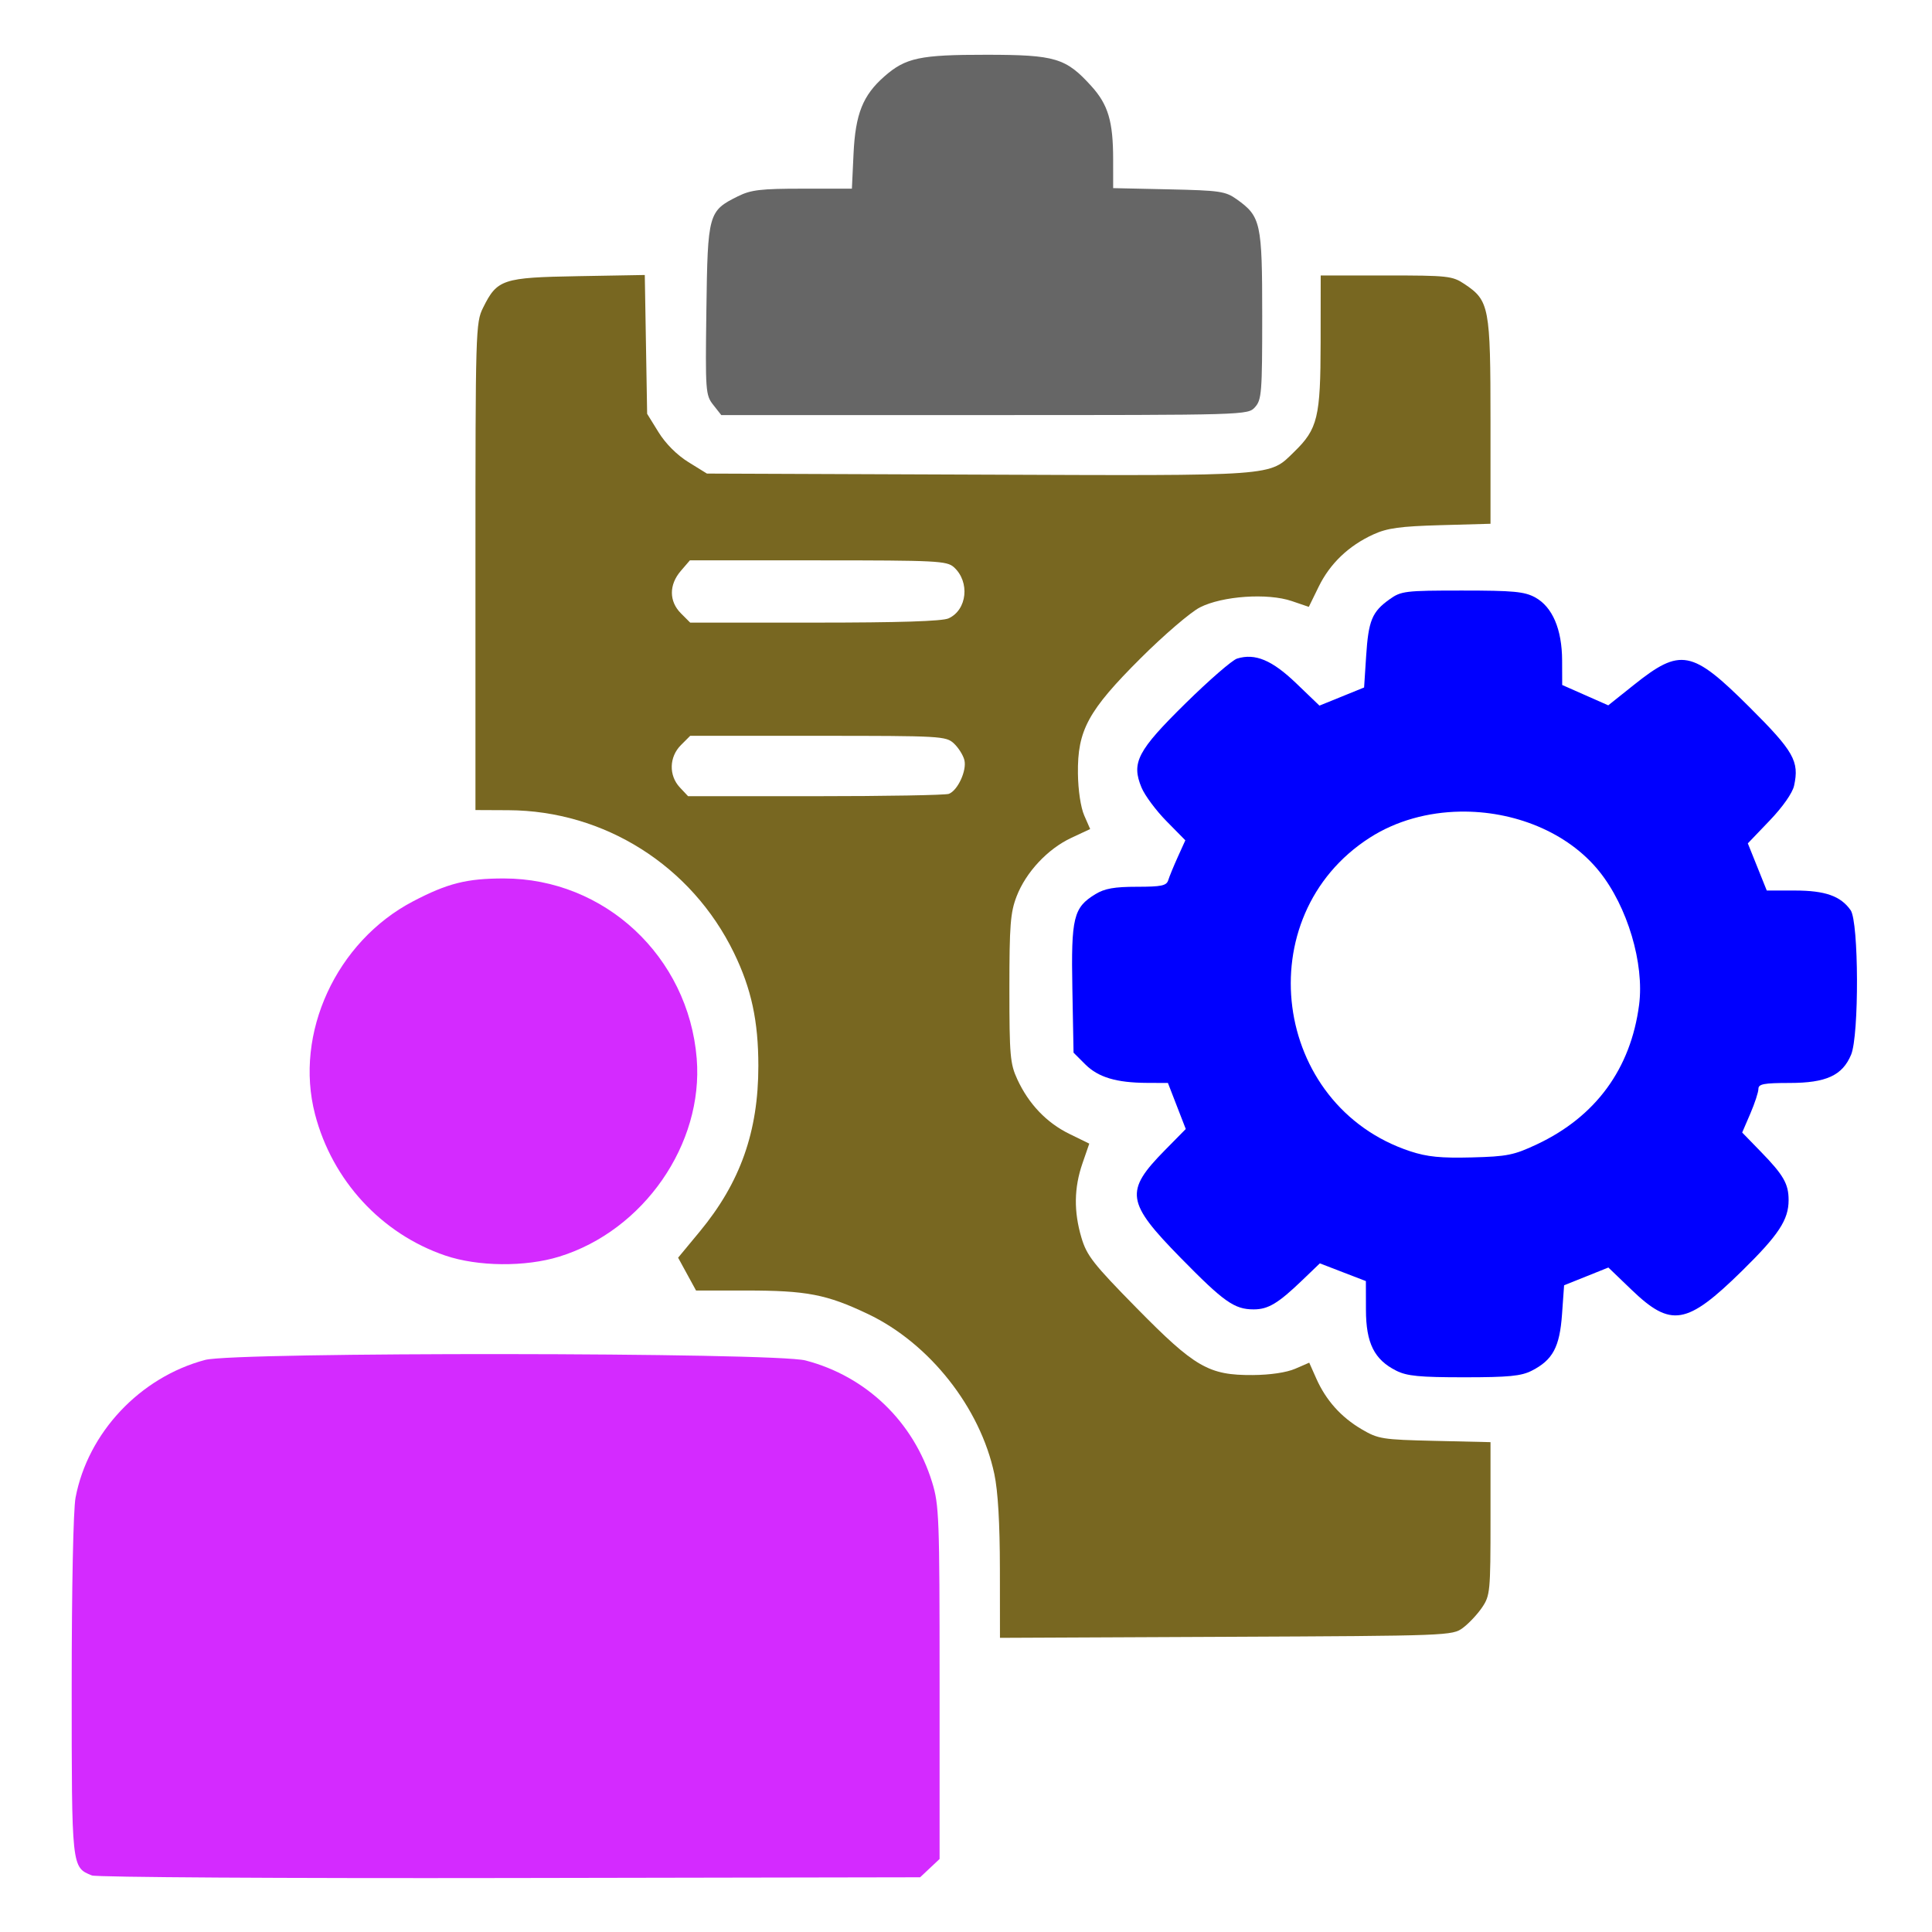
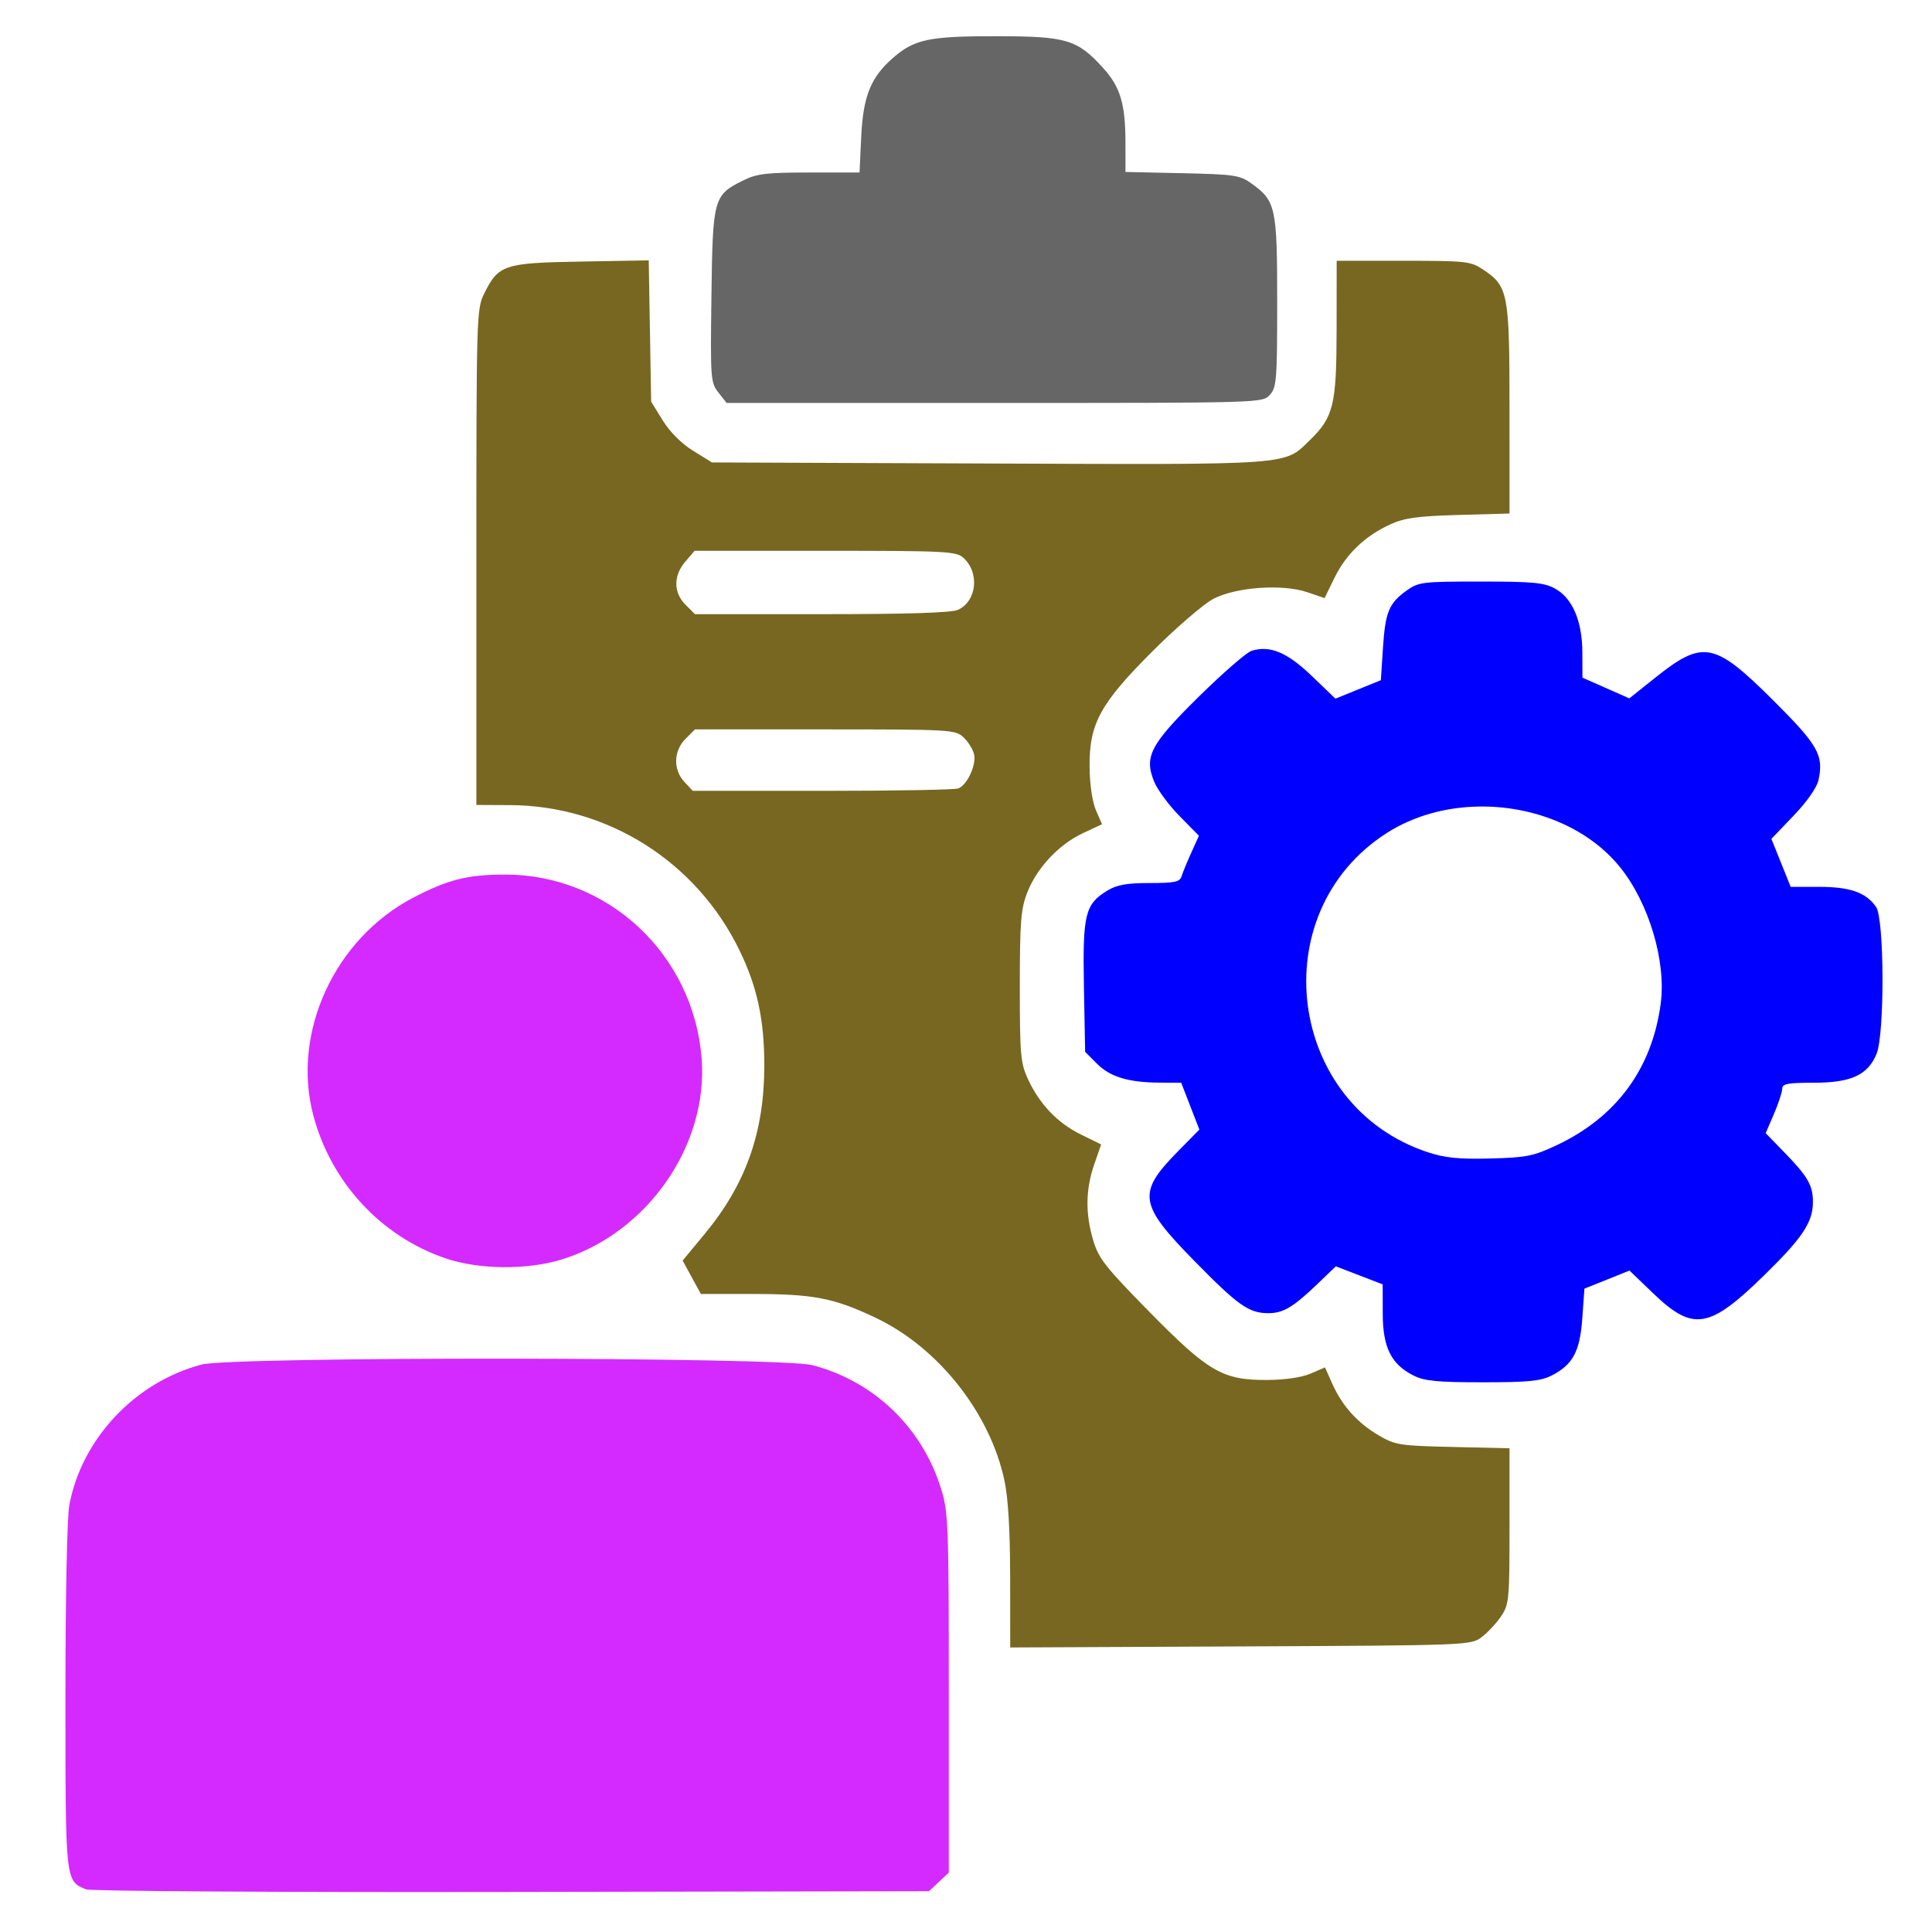
- <svg xmlns="http://www.w3.org/2000/svg" version="1.1" id="svg1" width="512" height="512" viewBox="0 0 512 512">
+ <svg xmlns="http://www.w3.org/2000/svg" version="1.1" id="svg1" width="128" height="128" viewBox="0 0 128 128">
  <defs id="defs1" />
  <g id="g1">
-     <path id="path4" style="display:inline;fill:#666666" d="m 261.5,14.514 c -17.735,-0.015 -21.486,0.78 -27.145,5.748 -5.695,5 -7.665,9.946 -8.16,20.488 L 225.762,50 h -13.064 c -11.084,0 -13.682,0.305 -17.131,2.014 -7.842,3.885 -8.027,4.55 -8.367,30.037 -0.29,21.709 -0.222,22.651 1.822,25.25 L 191.145,110 h 69.773 c 69.673,0 69.775,-0.002 71.678,-2.105 1.753,-1.937 1.904,-3.878 1.904,-24.25 0,-24.611 -0.362,-26.271 -6.734,-30.816 C 324.763,50.687 323.314,50.474 309.75,50.178 L 295,49.855 294.994,42.178 c -0.007,-10 -1.323,-14.429 -5.742,-19.32 -6.768,-7.491 -9.549,-8.328 -27.752,-8.344 z" />
-     <path id="path1" style="display:inline;fill:#786721" d="m 170.875,72.875 -17.688,0.312 c -20.036,0.354 -21.427,0.817 -25.174,8.379 C 126.057,85.515 126,87.489 126,150.152 v 64.52 l 8.75,0.041 c 25.449,0.121 48.534,14.726 59.754,37.803 4.62,9.503 6.467,18.067 6.467,29.984 0,17.388 -4.787,30.9 -15.551,43.9 l -5.713,6.902 2.375,4.348 2.377,4.35 h 13.221 c 16.113,0 21.354,1.008 32.32,6.219 16.308,7.749 29.778,24.797 33.51,42.41 0.965,4.557 1.461,13.025 1.473,25.145 l 0.018,18.271 59.928,-0.271 c 59.024,-0.269 59.97,-0.305 62.75,-2.365 1.552,-1.151 3.835,-3.58 5.072,-5.398 2.151,-3.16 2.25,-4.202 2.25,-23.566 v -20.26 l -14.75,-0.342 c -13.956,-0.323 -15,-0.489 -19.395,-3.072 -5.483,-3.223 -9.462,-7.676 -12.033,-13.461 l -1.863,-4.189 -3.729,1.617 c -2.287,0.991 -6.631,1.634 -11.23,1.664 -11.669,0.076 -15.33,-2.035 -30.812,-17.783 -11.432,-11.629 -13.183,-13.861 -14.59,-18.598 -2.065,-6.953 -1.978,-13.227 0.27,-19.732 l 1.801,-5.215 -5.266,-2.576 C 277.359,297.539 272.631,292.589 269.605,286.051 267.692,281.916 267.5,279.719 267.5,262 c 0,-16.783 0.266,-20.188 1.906,-24.441 2.478,-6.425 8.224,-12.576 14.492,-15.512 l 5.006,-2.344 -1.574,-3.602 c -0.928,-2.124 -1.611,-6.678 -1.668,-11.102 -0.147,-11.456 2.698,-16.687 16.621,-30.566 6.17,-6.15 13.242,-12.212 15.717,-13.473 5.944,-3.026 17.941,-3.85 24.338,-1.67 l 4.512,1.537 2.615,-5.346 c 3.001,-6.135 7.946,-10.863 14.484,-13.85 3.69,-1.686 7.057,-2.151 17.801,-2.455 L 395,138.805 394.998,111.652 C 394.996,81.309 394.685,79.668 388.102,75.27 384.895,73.127 383.727,73 367.352,73 H 350 l -0.021,17.75 c -0.025,19.843 -0.768,22.92 -7,28.982 -6.745,6.561 -3.891,6.356 -83.557,6.047 L 187.342,125.5 l -4.895,-3.027 c -3.029,-1.873 -6.047,-4.889 -7.92,-7.916 L 171.5,109.666 171.188,91.27 Z m 11.951,75.625 h 33.982 c 31.483,0 34.129,0.135 35.996,1.824 4.284,3.877 3.505,11.303 -1.42,13.547 C 249.702,164.638 238.303,165 215.908,165 h -33 l -2.453,-2.455 c -3.179,-3.179 -3.195,-7.572 -0.041,-11.238 z m 0.082,46.5 h 33.857 c 32.629,0 33.936,0.073 36.033,2.027 1.197,1.115 2.443,3.092 2.77,4.393 0.689,2.747 -1.745,8.05 -4.113,8.959 C 250.565,210.721 234.651,211 216.092,211 h -33.744 l -2.174,-2.314 c -2.981,-3.174 -2.858,-8.092 0.281,-11.23 z" />
-     <path id="path2" style="display:inline;fill:#0000ff" d="m 387.5,156.5 c -15.133,0 -16.176,0.126 -19.252,2.32 -4.643,3.312 -5.594,5.614 -6.205,15.025 l -0.543,8.346 -5.916,2.404 -5.916,2.402 -6.168,-5.924 c -6.401,-6.146 -10.886,-8.019 -15.662,-6.541 -1.285,0.398 -7.41,5.712 -13.607,11.809 -12.813,12.604 -14.464,15.756 -11.715,22.371 0.866,2.083 3.832,6.079 6.592,8.881 l 5.018,5.096 -1.994,4.404 c -1.097,2.423 -2.236,5.194 -2.531,6.156 -0.451,1.47 -1.781,1.751 -8.318,1.754 -5.953,0.003 -8.533,0.462 -10.982,1.955 -5.832,3.556 -6.466,6.161 -6.113,25.1 l 0.314,16.908 3.088,3.086 c 3.453,3.45 8.25,4.888 16.418,4.924 l 5.504,0.023 2.365,6.1 2.365,6.1 -5.564,5.65 c -10.678,10.841 -10.247,13.759 4.197,28.486 11.492,11.717 14.249,13.664 19.355,13.664 3.856,0 6.488,-1.58 12.906,-7.746 l 4.635,-4.451 6.1,2.35 6.102,2.348 0.016,7.602 c 0.017,8.838 2.192,13.212 8.033,16.146 2.835,1.424 6.169,1.748 17.98,1.748 11.831,0 15.132,-0.321 17.93,-1.748 5.572,-2.841 7.4,-6.247 8.021,-14.947 l 0.549,-7.686 5.867,-2.354 5.865,-2.355 6.164,5.92 c 10.456,10.041 14.612,9.333 29.197,-4.971 C 471.357,327.281 474,323.272 474,318.033 c 0,-4.275 -1.336,-6.615 -7.266,-12.719 l -5.037,-5.184 2.152,-5 c 1.183,-2.75 2.15,-5.706 2.15,-6.566 0,-1.293 1.433,-1.565 8.25,-1.568 9.701,-0.004 14.011,-1.983 16.311,-7.486 2.147,-5.138 2.052,-35.191 -0.121,-38.293 C 487.804,237.455 483.683,236 475.656,236 h -7.445 l -2.508,-6.25 -2.51,-6.25 5.775,-6.031 c 3.474,-3.627 6.057,-7.314 6.482,-9.25 1.425,-6.49 -0.074,-9.123 -11.895,-20.893 -15.198,-15.133 -18.181,-15.701 -30.566,-5.818 l -6.785,5.414 -6.104,-2.697 -6.102,-2.697 -0.021,-6.514 c -0.028,-8.26 -2.572,-14.199 -7.15,-16.697 C 404.005,156.776 401.072,156.5 387.5,156.5 Z m -0.547,58.586 c 14.131,-0.24 28.432,5.343 36.889,15.867 7.443,9.262 11.962,24.424 10.535,35.35 -2.215,16.954 -11.504,29.628 -27.086,36.959 -6.091,2.866 -7.873,3.224 -17.291,3.467 -8.153,0.21 -11.783,-0.152 -16.238,-1.617 C 337.086,293.046 330.581,242.803 363,222 c 7.058,-4.529 15.474,-6.77 23.953,-6.914 z" />
-     <path id="path3" style="display:inline;fill:#d42aff" d="m 133.521,232.801 c -9.825,0 -14.899,1.275 -24.02,6.041 -20.373,10.646 -31.6,35.009 -26.014,56.455 4.567,17.533 17.589,31.666 34.488,37.428 8.658,2.952 21.232,3.073 30.24,0.291 22.365,-6.908 38.267,-29.838 36.42,-52.516 -2.198,-26.99 -24.392,-47.699 -51.115,-47.699 z M 54.369,360.391 c -17.268,4.598 -31.081,19.276 -34.348,36.5 C 19.423,400.047 19,420.732 19,446.914 c 0,48.256 -0.037,47.907 5.357,50.102 1.183,0.481 50.812,0.785 110.812,0.678 L 243.84,497.5 246.42,495.076 249,492.652 v -46.721 c 0,-43.779 -0.124,-47.126 -1.984,-53.148 -4.952,-16.034 -17.464,-28.06 -33.551,-32.25 -8.285,-2.158 -151.047,-2.286 -159.096,-0.143 z" />
+     <path id="path4" style="display:inline;fill:#666666;stroke-width:0.254" d="M 66.04,2.399 C 61.527,2.395 60.573,2.597 59.133,3.862 57.684,5.134 57.182,6.392 57.057,9.075 l -0.11,2.354 h -3.324 c -2.82,0 -3.481,0.077 -4.359,0.512 -1.995,0.989 -2.043,1.158 -2.129,7.643 -0.074,5.524 -0.056,5.764 0.464,6.425 l 0.54,0.687 h 17.754 c 17.729,0 17.755,-5.1e-4 18.239,-0.536 0.446,-0.493 0.485,-0.987 0.485,-6.17 0,-6.262 -0.092,-6.685 -1.714,-7.841 -0.764,-0.545 -1.133,-0.599 -4.584,-0.674 l -3.753,-0.082 -0.002,-1.954 C 74.561,6.894 74.226,5.767 73.101,4.522 71.379,2.616 70.672,2.403 66.04,2.399 Z" />
+     <path id="path1" style="display:inline;fill:#786721;stroke-width:0.254" d="m 42.98,17.249 -4.501,0.08 c -5.098,0.09 -5.452,0.208 -6.406,2.132 -0.498,1.005 -0.512,1.507 -0.512,17.452 v 16.417 l 2.226,0.01 c 6.476,0.031 12.35,3.747 15.205,9.619 1.176,2.418 1.645,4.597 1.645,7.63 0,4.424 -1.218,7.863 -3.957,11.171 l -1.454,1.756 0.604,1.106 0.605,1.107 h 3.364 c 4.1,0 5.434,0.257 8.224,1.582 4.15,1.972 7.577,6.31 8.527,10.791 0.246,1.16 0.372,3.314 0.375,6.398 l 0.004,4.649 15.249,-0.069 c 15.019,-0.068 15.26,-0.077 15.967,-0.602 0.395,-0.293 0.976,-0.911 1.291,-1.374 0.547,-0.804 0.573,-1.069 0.573,-5.997 v -5.155 l -3.753,-0.087 c -3.551,-0.082 -3.817,-0.124 -4.935,-0.782 -1.395,-0.82 -2.408,-1.953 -3.062,-3.425 l -0.474,-1.066 -0.949,0.411 c -0.582,0.252 -1.687,0.416 -2.858,0.423 -2.969,0.019 -3.901,-0.518 -7.84,-4.525 -2.909,-2.959 -3.354,-3.527 -3.712,-4.732 -0.525,-1.769 -0.503,-3.366 0.069,-5.021 l 0.458,-1.327 -1.34,-0.656 c -1.538,-0.752 -2.741,-2.012 -3.511,-3.676 -0.487,-1.052 -0.536,-1.611 -0.536,-6.12 0,-4.271 0.068,-5.137 0.485,-6.219 0.631,-1.635 2.093,-3.2 3.688,-3.947 l 1.274,-0.596 -0.401,-0.916 c -0.236,-0.541 -0.41,-1.699 -0.424,-2.825 -0.037,-2.915 0.686,-4.246 4.229,-7.778 1.57,-1.565 3.369,-3.107 3.999,-3.428 1.512,-0.77 4.565,-0.98 6.193,-0.425 l 1.148,0.391 0.665,-1.36 c 0.764,-1.561 2.022,-2.764 3.686,-3.524 0.939,-0.429 1.796,-0.547 4.529,-0.625 l 3.372,-0.095 -5.1e-4,-6.909 c -4.7e-4,-7.721 -0.08,-8.139 -1.755,-9.258 -0.816,-0.545 -1.113,-0.577 -5.28,-0.577 h -4.415 l -0.005,4.517 c -0.006,5.049 -0.195,5.832 -1.781,7.375 -1.716,1.669 -0.99,1.617 -21.261,1.539 l -18.341,-0.071 -1.245,-0.77 C 45.154,29.393 44.386,28.625 43.91,27.855 l -0.77,-1.244 -0.08,-4.681 z m 3.041,19.243 h 8.647 c 8.011,0 8.684,0.034 9.159,0.464 1.09,0.986 0.892,2.876 -0.361,3.447 -0.428,0.195 -3.329,0.287 -9.027,0.287 h -8.397 l -0.624,-0.625 c -0.809,-0.809 -0.813,-1.927 -0.01,-2.86 z M 46.042,48.324 h 8.615 c 8.302,0 8.635,0.019 9.169,0.516 0.305,0.284 0.622,0.787 0.705,1.118 0.175,0.699 -0.444,2.048 -1.047,2.28 -0.227,0.087 -4.276,0.158 -8.998,0.158 h -8.586 l -0.553,-0.589 c -0.759,-0.808 -0.727,-2.059 0.072,-2.858 z" />
+     <path id="path2" style="display:inline;fill:#0000ff;stroke-width:0.254" d="m 98.101,38.528 c -3.851,0 -4.116,0.032 -4.899,0.59 -1.181,0.843 -1.423,1.429 -1.579,3.823 l -0.138,2.124 -1.505,0.612 -1.505,0.611 -1.569,-1.507 c -1.629,-1.564 -2.77,-2.04 -3.985,-1.664 -0.327,0.101 -1.885,1.453 -3.462,3.005 -3.26,3.207 -3.68,4.009 -2.981,5.692 0.22,0.53 0.975,1.547 1.677,2.26 l 1.277,1.297 -0.507,1.121 c -0.279,0.617 -0.569,1.322 -0.644,1.566 -0.115,0.374 -0.453,0.446 -2.117,0.446 -1.515,7.63e-4 -2.171,0.117 -2.795,0.497 -1.484,0.905 -1.645,1.568 -1.556,6.387 l 0.08,4.302 0.786,0.785 c 0.879,0.878 2.099,1.244 4.178,1.253 l 1.4,0.006 0.602,1.552 0.602,1.552 -1.416,1.438 c -2.717,2.759 -2.607,3.501 1.068,7.248 2.924,2.981 3.626,3.477 4.925,3.477 0.981,0 1.651,-0.402 3.284,-1.971 l 1.179,-1.133 1.552,0.598 1.553,0.597 0.004,1.934 c 0.004,2.249 0.558,3.362 2.044,4.109 0.721,0.362 1.57,0.445 4.575,0.445 3.01,0 3.85,-0.082 4.562,-0.445 1.418,-0.723 1.883,-1.59 2.041,-3.803 l 0.14,-1.956 1.493,-0.599 1.492,-0.599 1.568,1.506 c 2.661,2.555 3.718,2.375 7.429,-1.265 2.484,-2.436 3.157,-3.456 3.157,-4.789 0,-1.088 -0.34,-1.683 -1.849,-3.236 l -1.282,-1.319 0.548,-1.272 c 0.301,-0.7 0.547,-1.452 0.547,-1.671 0,-0.329 0.365,-0.398 2.099,-0.399 2.469,-10e-4 3.565,-0.504 4.15,-1.905 0.546,-1.307 0.522,-8.954 -0.031,-9.744 -0.671,-0.957 -1.719,-1.327 -3.762,-1.327 h -1.895 l -0.638,-1.59 -0.639,-1.59 1.47,-1.535 c 0.884,-0.923 1.541,-1.861 1.649,-2.354 0.363,-1.651 -0.019,-2.321 -3.027,-5.316 -3.867,-3.851 -4.626,-3.995 -7.778,-1.481 l -1.726,1.378 -1.553,-0.686 -1.553,-0.686 -0.006,-1.657 c -0.007,-2.102 -0.654,-3.613 -1.819,-4.249 -0.718,-0.392 -1.465,-0.462 -4.918,-0.462 z m -0.139,14.907 c 3.596,-0.061 7.234,1.36 9.386,4.037 1.894,2.357 3.044,6.215 2.681,8.995 -0.564,4.314 -2.927,7.539 -6.892,9.404 -1.55,0.729 -2.003,0.82 -4.4,0.882 -2.075,0.054 -2.998,-0.039 -4.132,-0.411 C 85.273,73.273 83.618,60.488 91.867,55.195 c 1.796,-1.152 3.938,-1.723 6.095,-1.759 z" />
+     <path id="path3" style="display:inline;fill:#d42aff;stroke-width:0.254" d="m 33.475,57.943 c -2.5,0 -3.791,0.324 -6.112,1.537 -5.184,2.709 -8.041,8.908 -6.619,14.365 1.162,4.461 4.476,8.057 8.776,9.524 2.203,0.751 5.403,0.782 7.695,0.074 C 42.905,81.685 46.952,75.85 46.482,70.08 45.922,63.212 40.275,57.943 33.475,57.943 Z M 13.335,90.409 C 8.941,91.579 5.426,95.313 4.595,99.696 4.443,100.499 4.335,105.763 4.335,112.425 c 0,12.279 -0.009,12.19 1.363,12.749 0.301,0.122 12.929,0.2 28.197,0.172 l 27.651,-0.049 0.657,-0.617 0.657,-0.617 V 112.175 c 0,-11.14 -0.032,-11.991 -0.505,-13.524 C 61.094,94.571 57.911,91.511 53.817,90.445 51.709,89.896 15.383,89.863 13.335,90.408 Z" />
  </g>
</svg>
